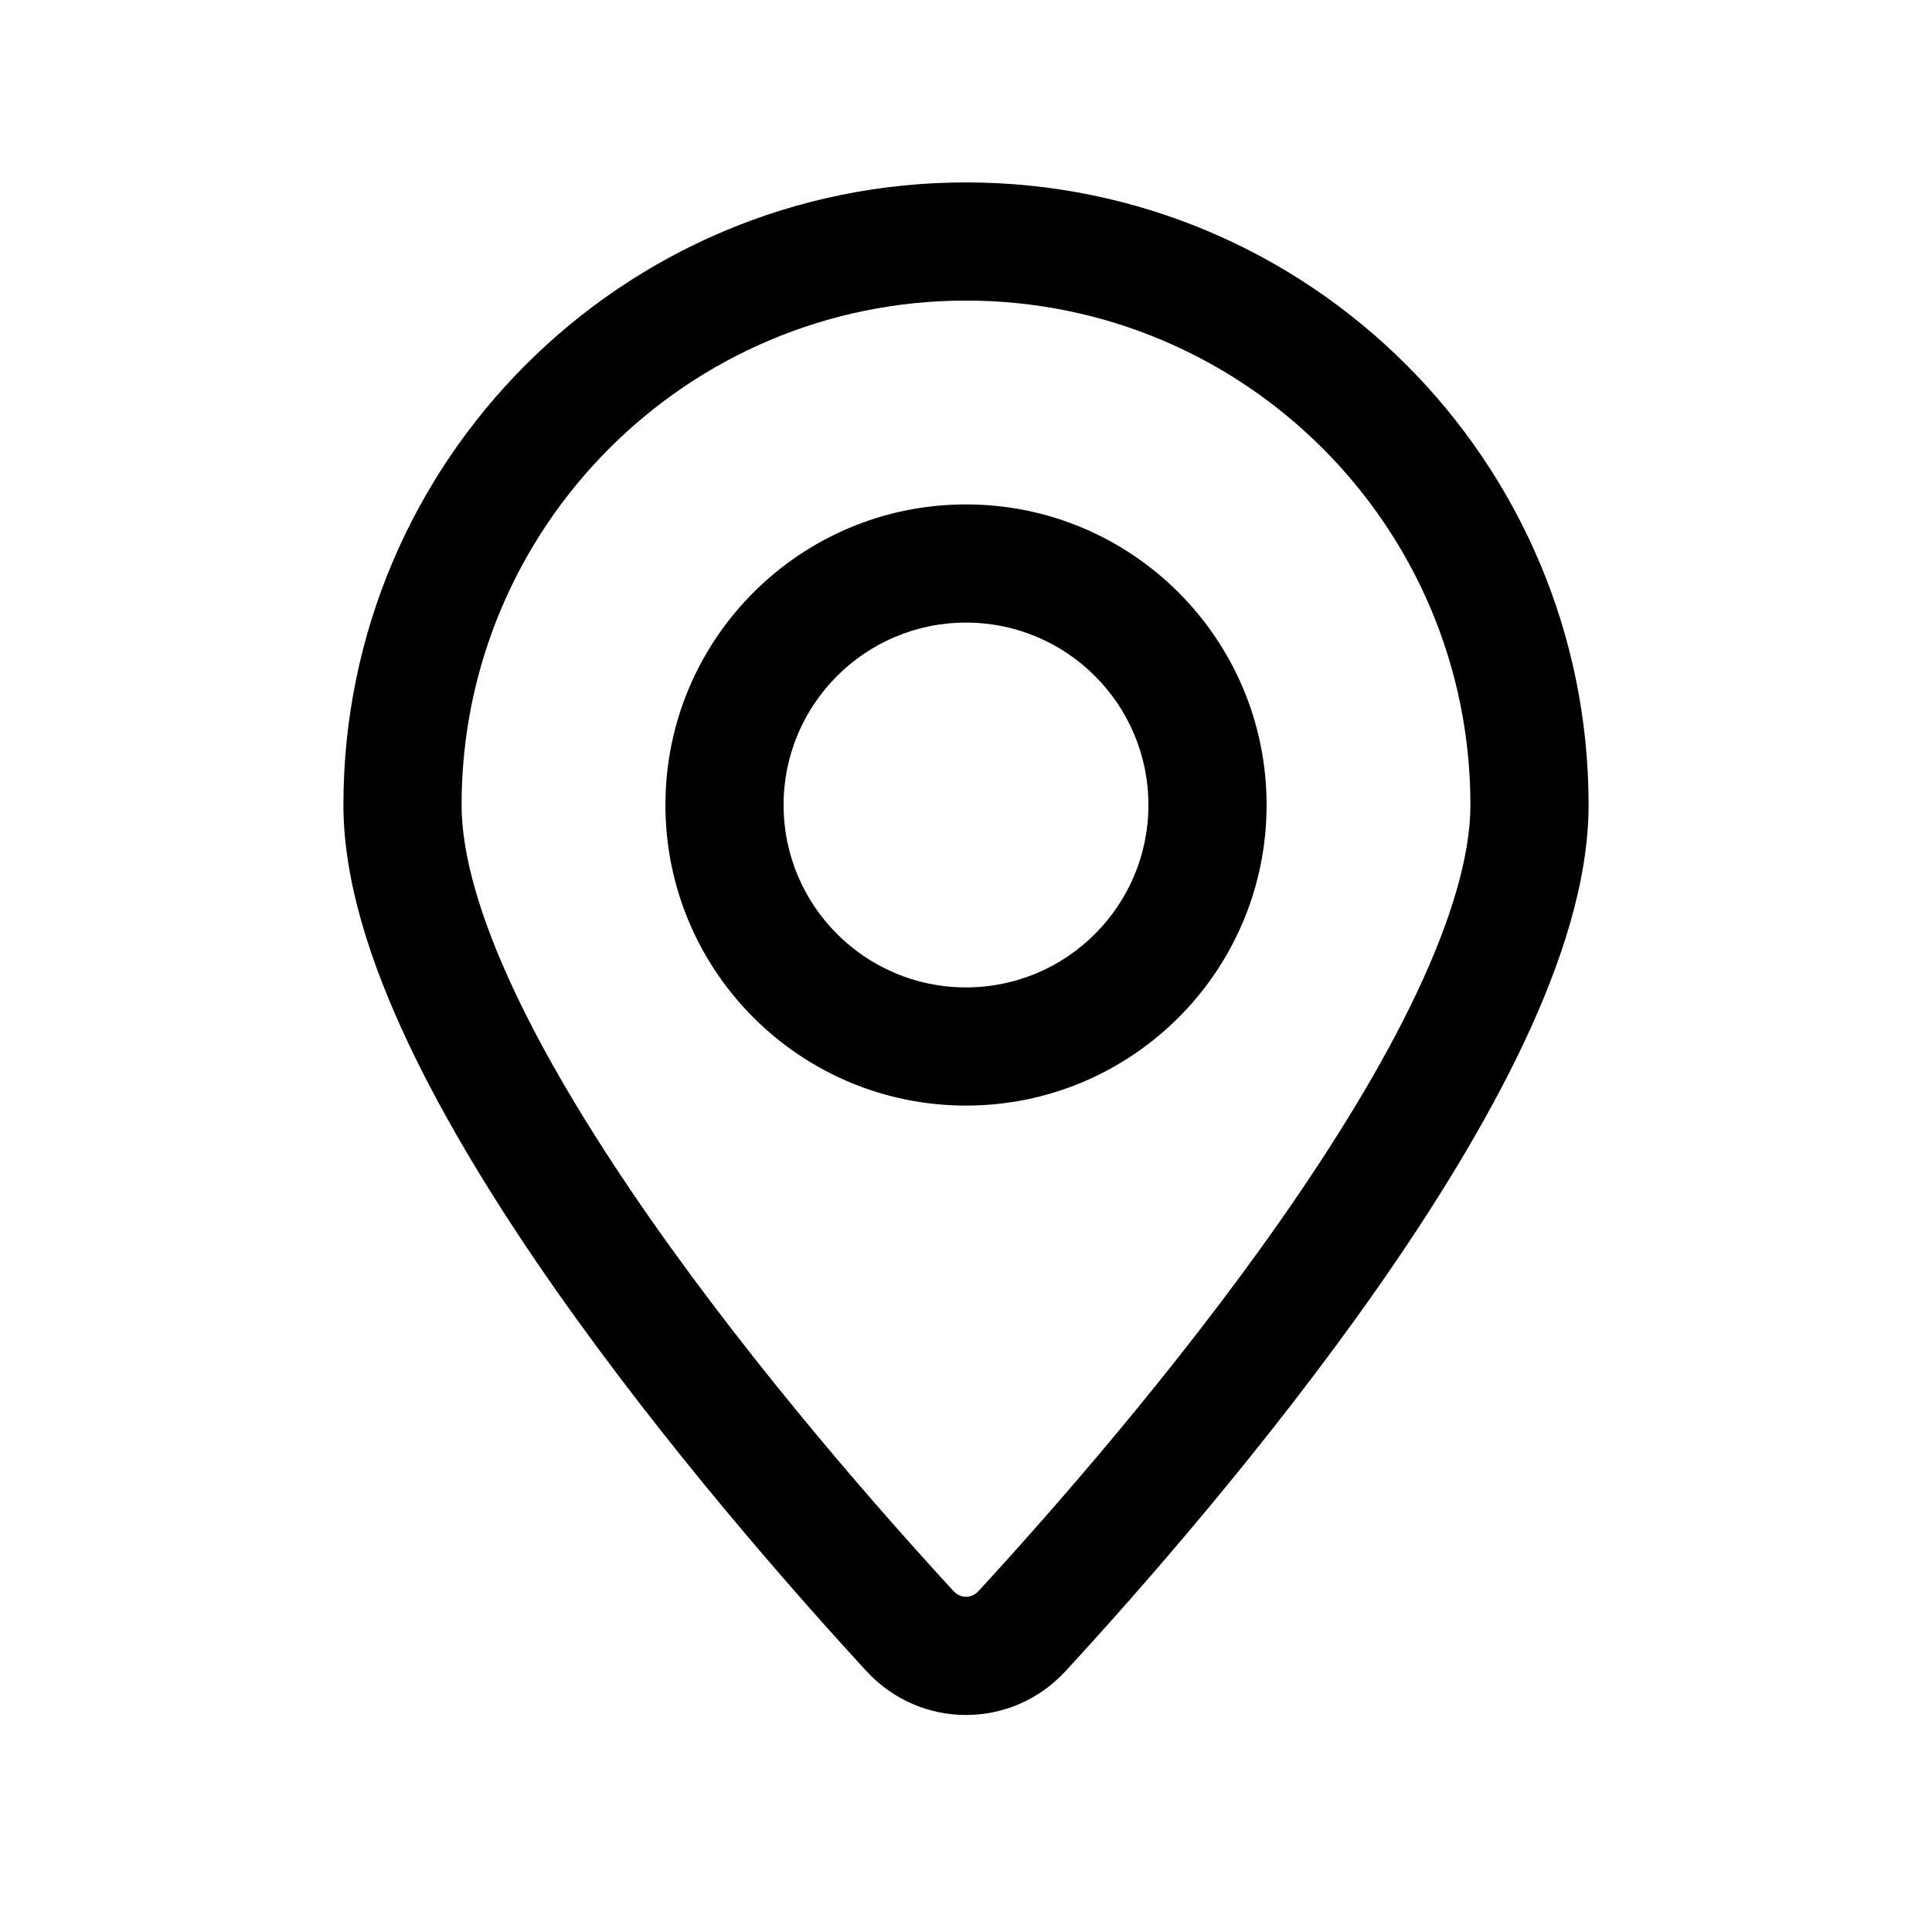
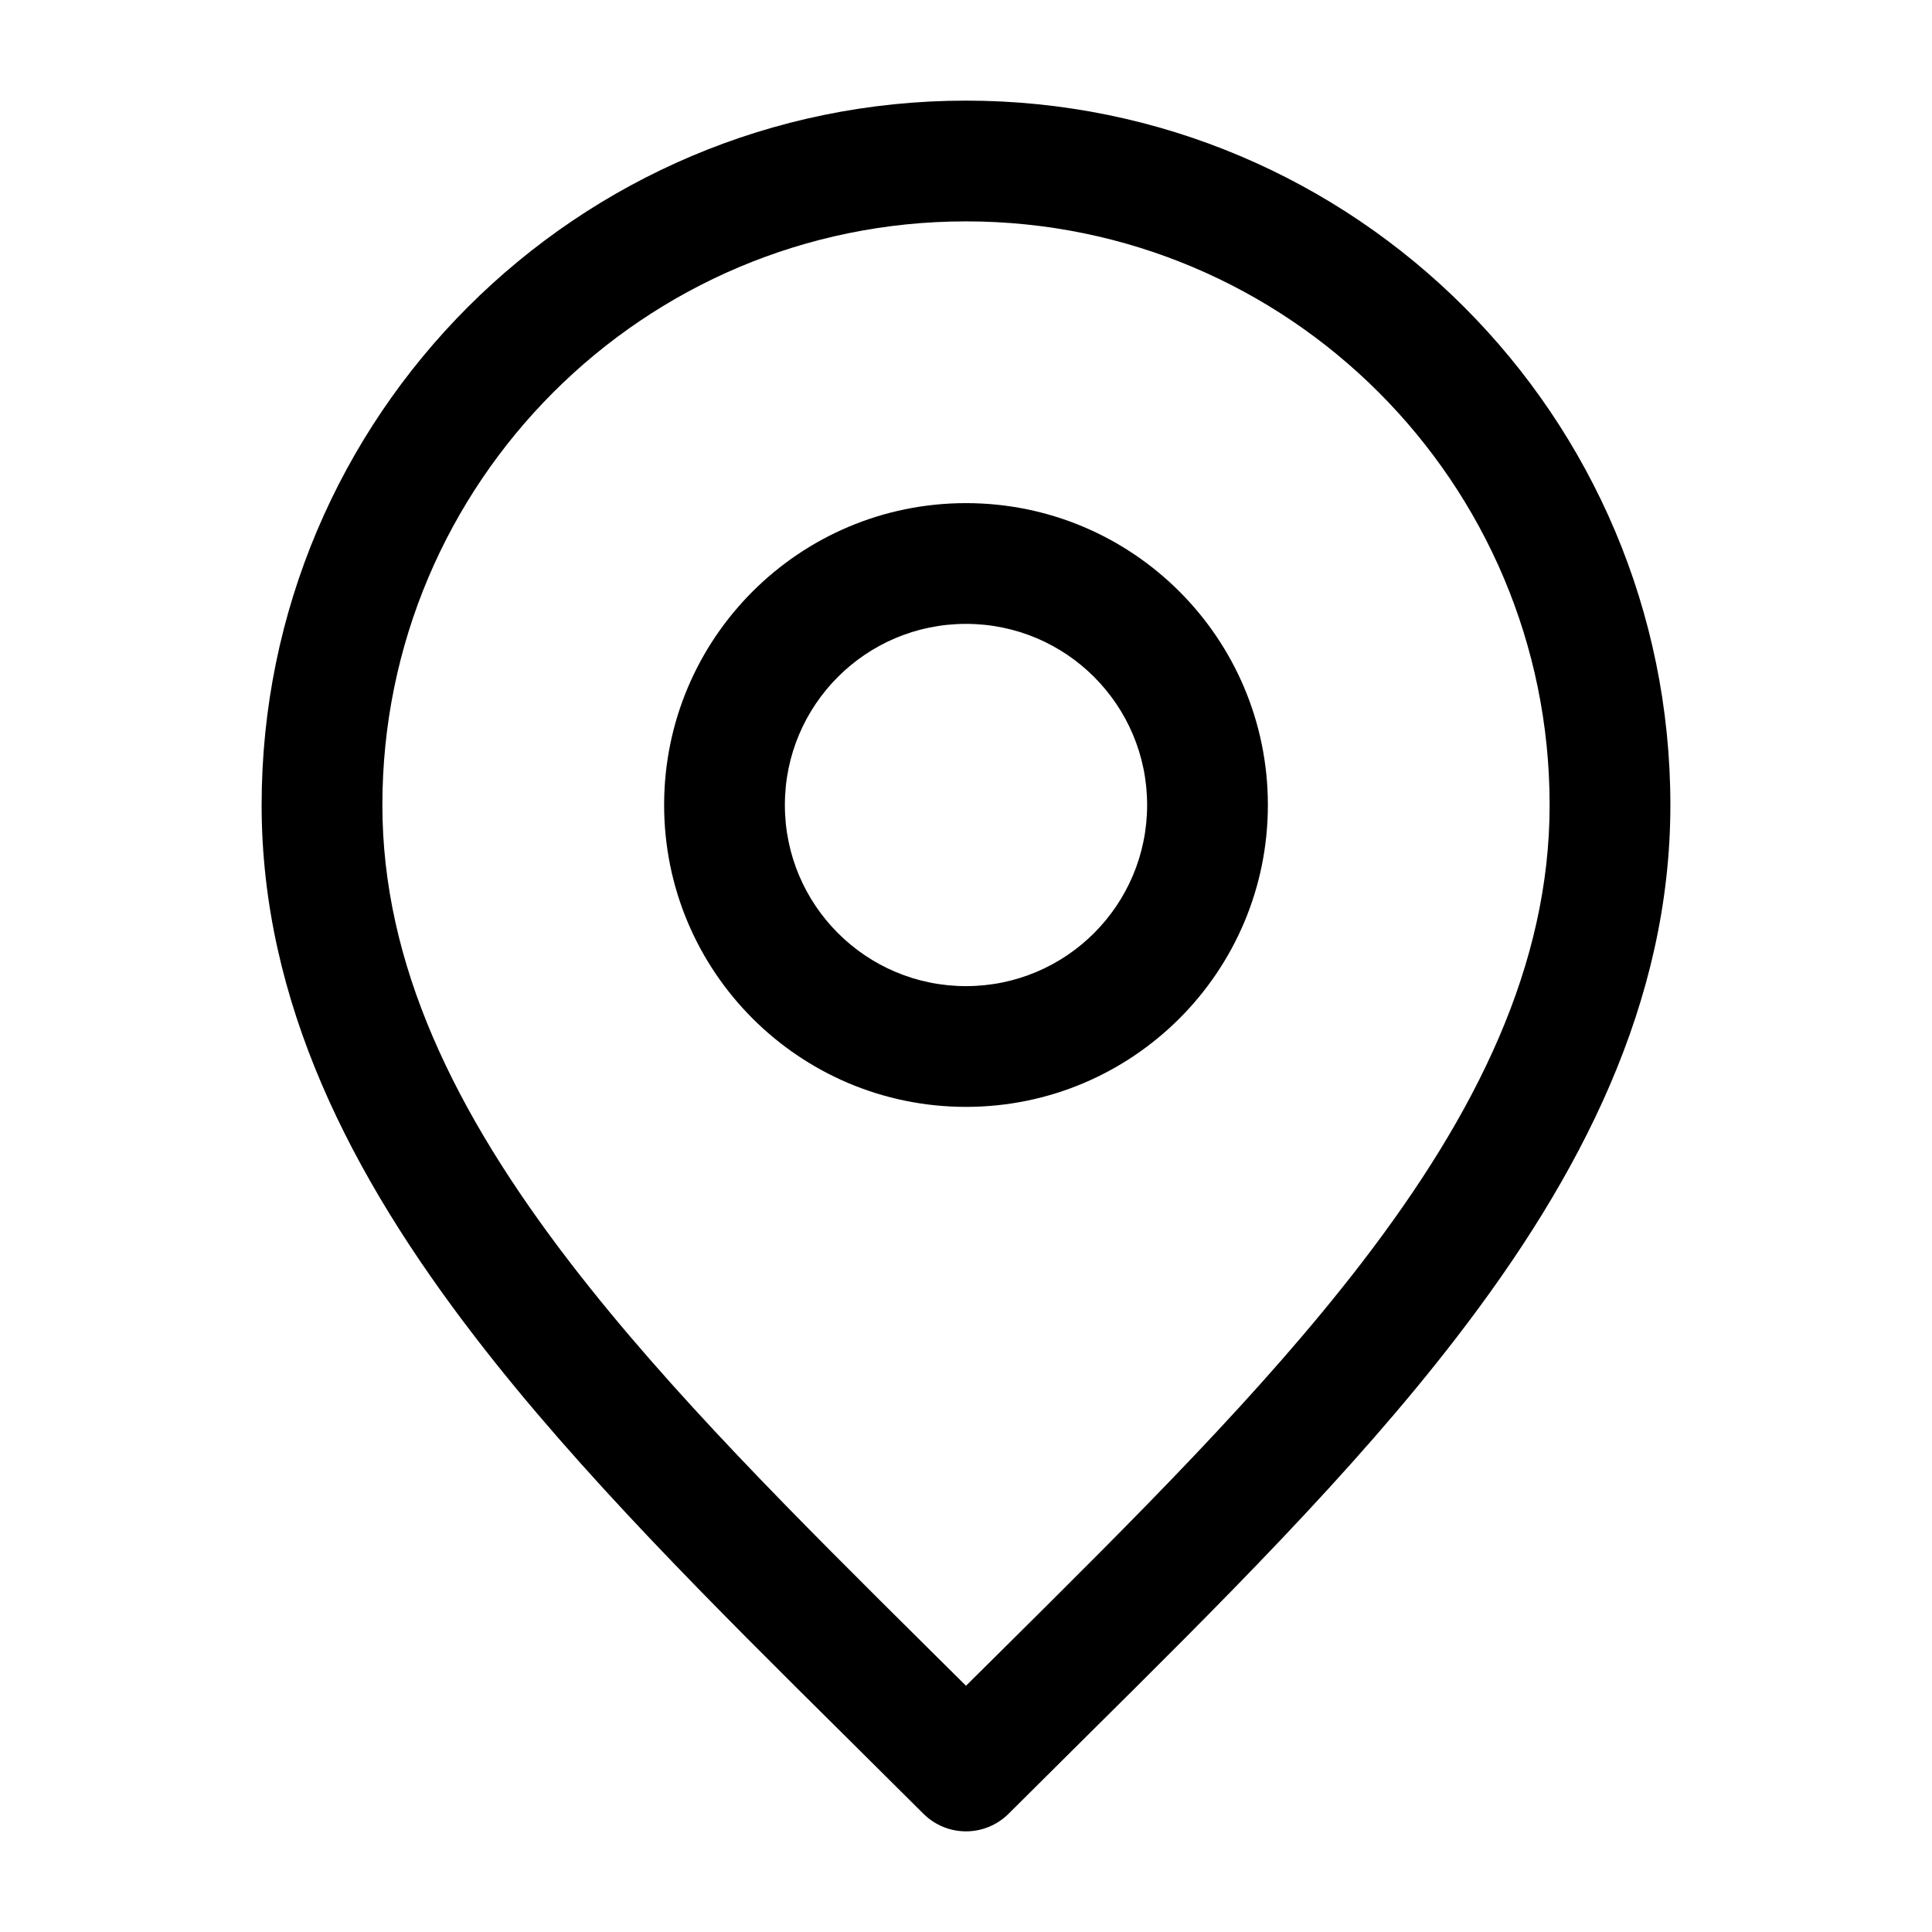
<svg xmlns="http://www.w3.org/2000/svg" width="24" height="24" viewBox="0 0 24 24" fill="none">
-   <path d="M12 3.734C8.54 3.734 5.734 6.54 5.734 10C5.734 10.618 5.965 11.412 6.4 12.332C6.828 13.238 7.426 14.206 8.089 15.155C9.417 17.052 10.968 18.812 11.844 19.764C11.932 19.86 12.068 19.86 12.156 19.764C13.032 18.812 14.583 17.052 15.911 15.155C16.574 14.206 17.172 13.238 17.6 12.332C18.035 11.412 18.266 10.618 18.266 10C18.266 6.54 15.46 3.734 12 3.734ZM4.266 10C4.266 5.728 7.728 2.266 12 2.266C16.272 2.266 19.734 5.728 19.734 10C19.734 10.937 19.399 11.963 18.928 12.959C18.451 13.967 17.805 15.01 17.114 15.997C15.732 17.972 14.132 19.787 13.237 20.759C12.567 21.486 11.433 21.486 10.763 20.759C9.869 19.787 8.268 17.972 6.886 15.997C6.195 15.01 5.549 13.967 5.072 12.959C4.601 11.963 4.266 10.937 4.266 10ZM12 7.734C10.749 7.734 9.734 8.749 9.734 10C9.734 11.251 10.749 12.266 12 12.266C13.251 12.266 14.266 11.251 14.266 10C14.266 8.749 13.251 7.734 12 7.734ZM8.266 10C8.266 7.938 9.938 6.266 12 6.266C14.062 6.266 15.734 7.938 15.734 10C15.734 12.062 14.062 13.734 12 13.734C9.938 13.734 8.266 12.062 8.266 10Z" fill="black" />
+   <path d="M12 2.75C7.996 2.75 4.75 5.996 4.75 10C4.75 11.971 5.64 13.811 7.094 15.699C8.32 17.291 9.89 18.848 11.559 20.504C11.706 20.649 11.852 20.795 12 20.941C12.148 20.795 12.294 20.649 12.441 20.504C14.11 18.848 15.68 17.291 16.906 15.699C18.36 13.811 19.25 11.971 19.25 10C19.25 5.996 16.004 2.75 12 2.75ZM3.25 10C3.25 5.168 7.168 1.25 12 1.25C16.832 1.25 20.75 5.168 20.75 10C20.75 12.447 19.64 14.607 18.094 16.614C16.801 18.294 15.146 19.934 13.478 21.588C13.162 21.902 12.845 22.216 12.53 22.53C12.237 22.823 11.763 22.823 11.47 22.53C11.155 22.216 10.838 21.902 10.522 21.588C8.854 19.934 7.199 18.294 5.906 16.614C4.36 14.607 3.25 12.447 3.25 10ZM12 7.75C10.757 7.75 9.75 8.757 9.75 10C9.75 11.243 10.757 12.25 12 12.25C13.243 12.25 14.25 11.243 14.25 10C14.25 8.757 13.243 7.75 12 7.75ZM8.25 10C8.25 7.929 9.929 6.25 12 6.25C14.071 6.25 15.75 7.929 15.75 10C15.75 12.071 14.071 13.75 12 13.75C9.929 13.75 8.25 12.071 8.25 10Z" fill="black" />
</svg>
